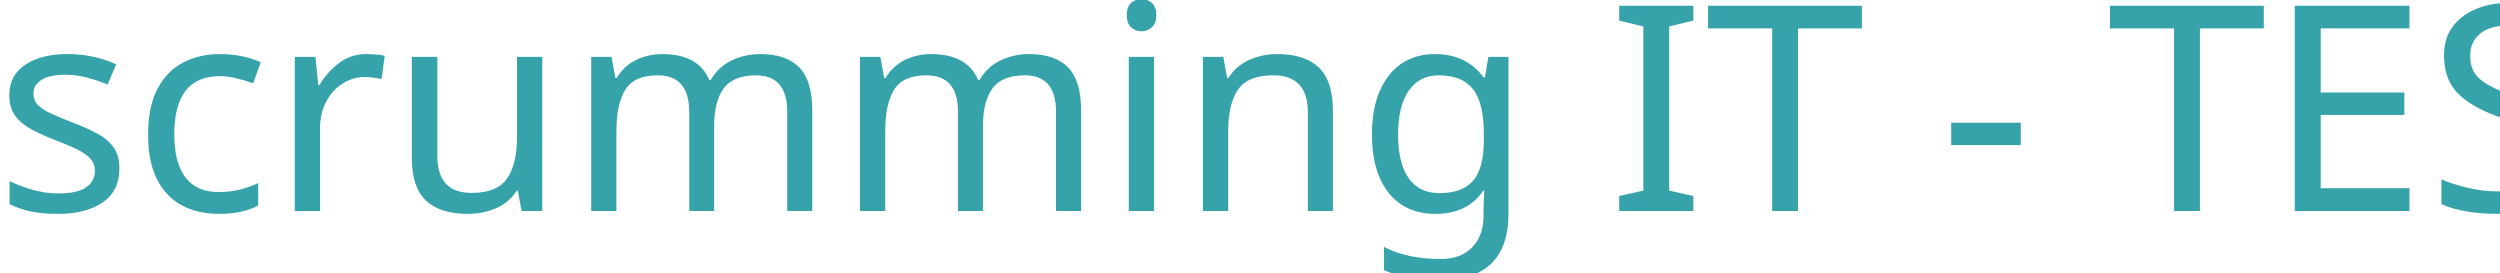
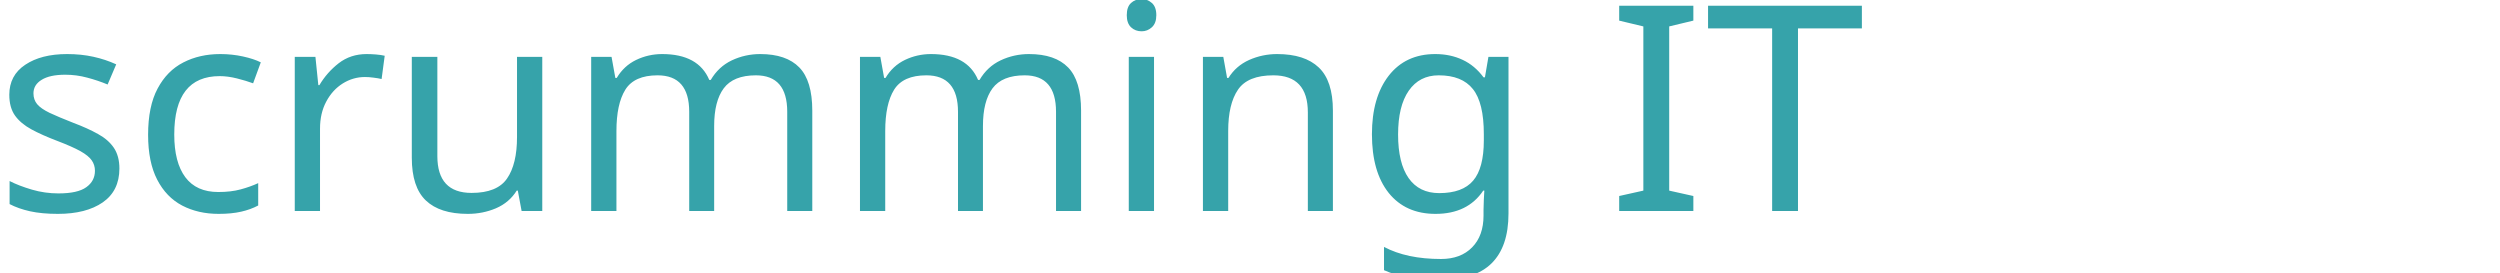
<svg xmlns="http://www.w3.org/2000/svg" version="1.1" id="svg2" width="391.325" height="42.71" viewBox="0 0 391.325 42.71">
  <defs id="defs6" />
  <g id="g8" transform="translate(-9.868615,-11.69009)">
    <text xml:space="preserve" style="font-style:normal;font-variant:normal;font-weight:normal;font-stretch:normal;font-size:45px;font-family:CarbonType;-inkscape-font-specification:CarbonType;fill:#31a1a8;fill-opacity:0.969;stroke:#fdfc01;stroke-width:0" x="9.026" y="44.715" id="text347">
-       <tspan id="tspan345" x="9.026" y="44.715">scrumming IT - TEST</tspan>
+       <tspan id="tspan345" x="9.026" y="44.715">scrumming IT</tspan>
    </text>
  </g>
</svg>
